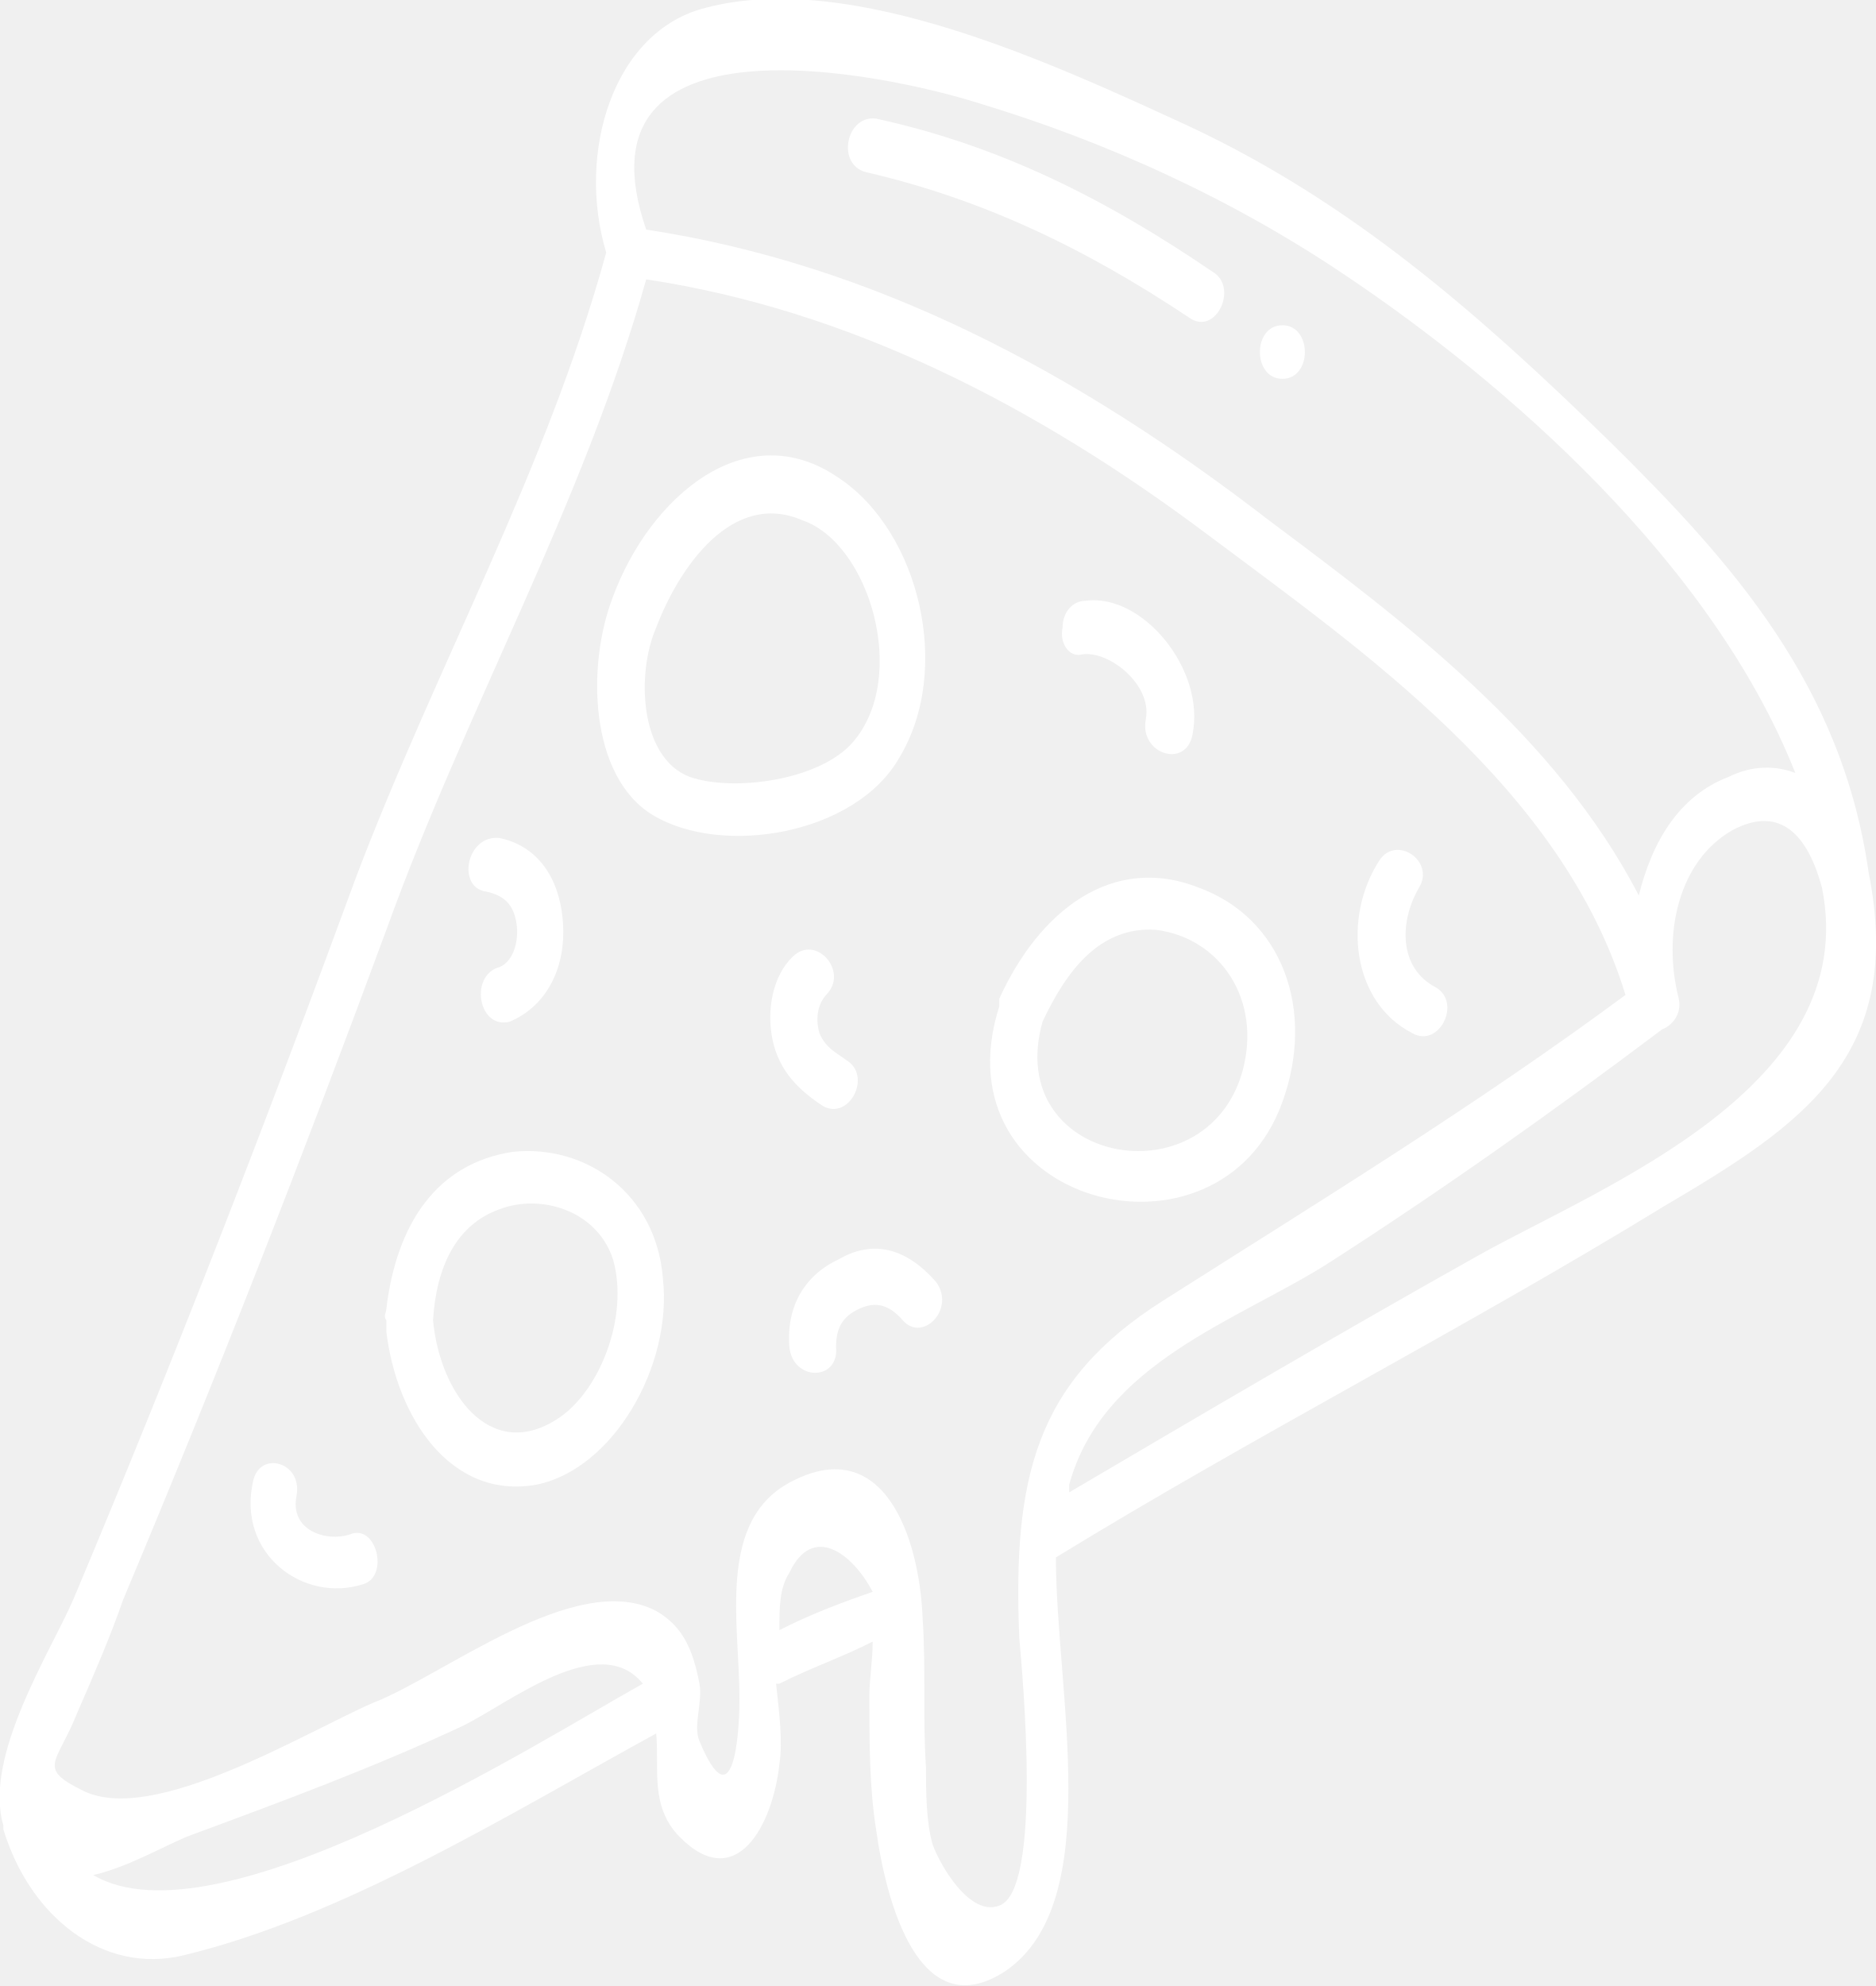
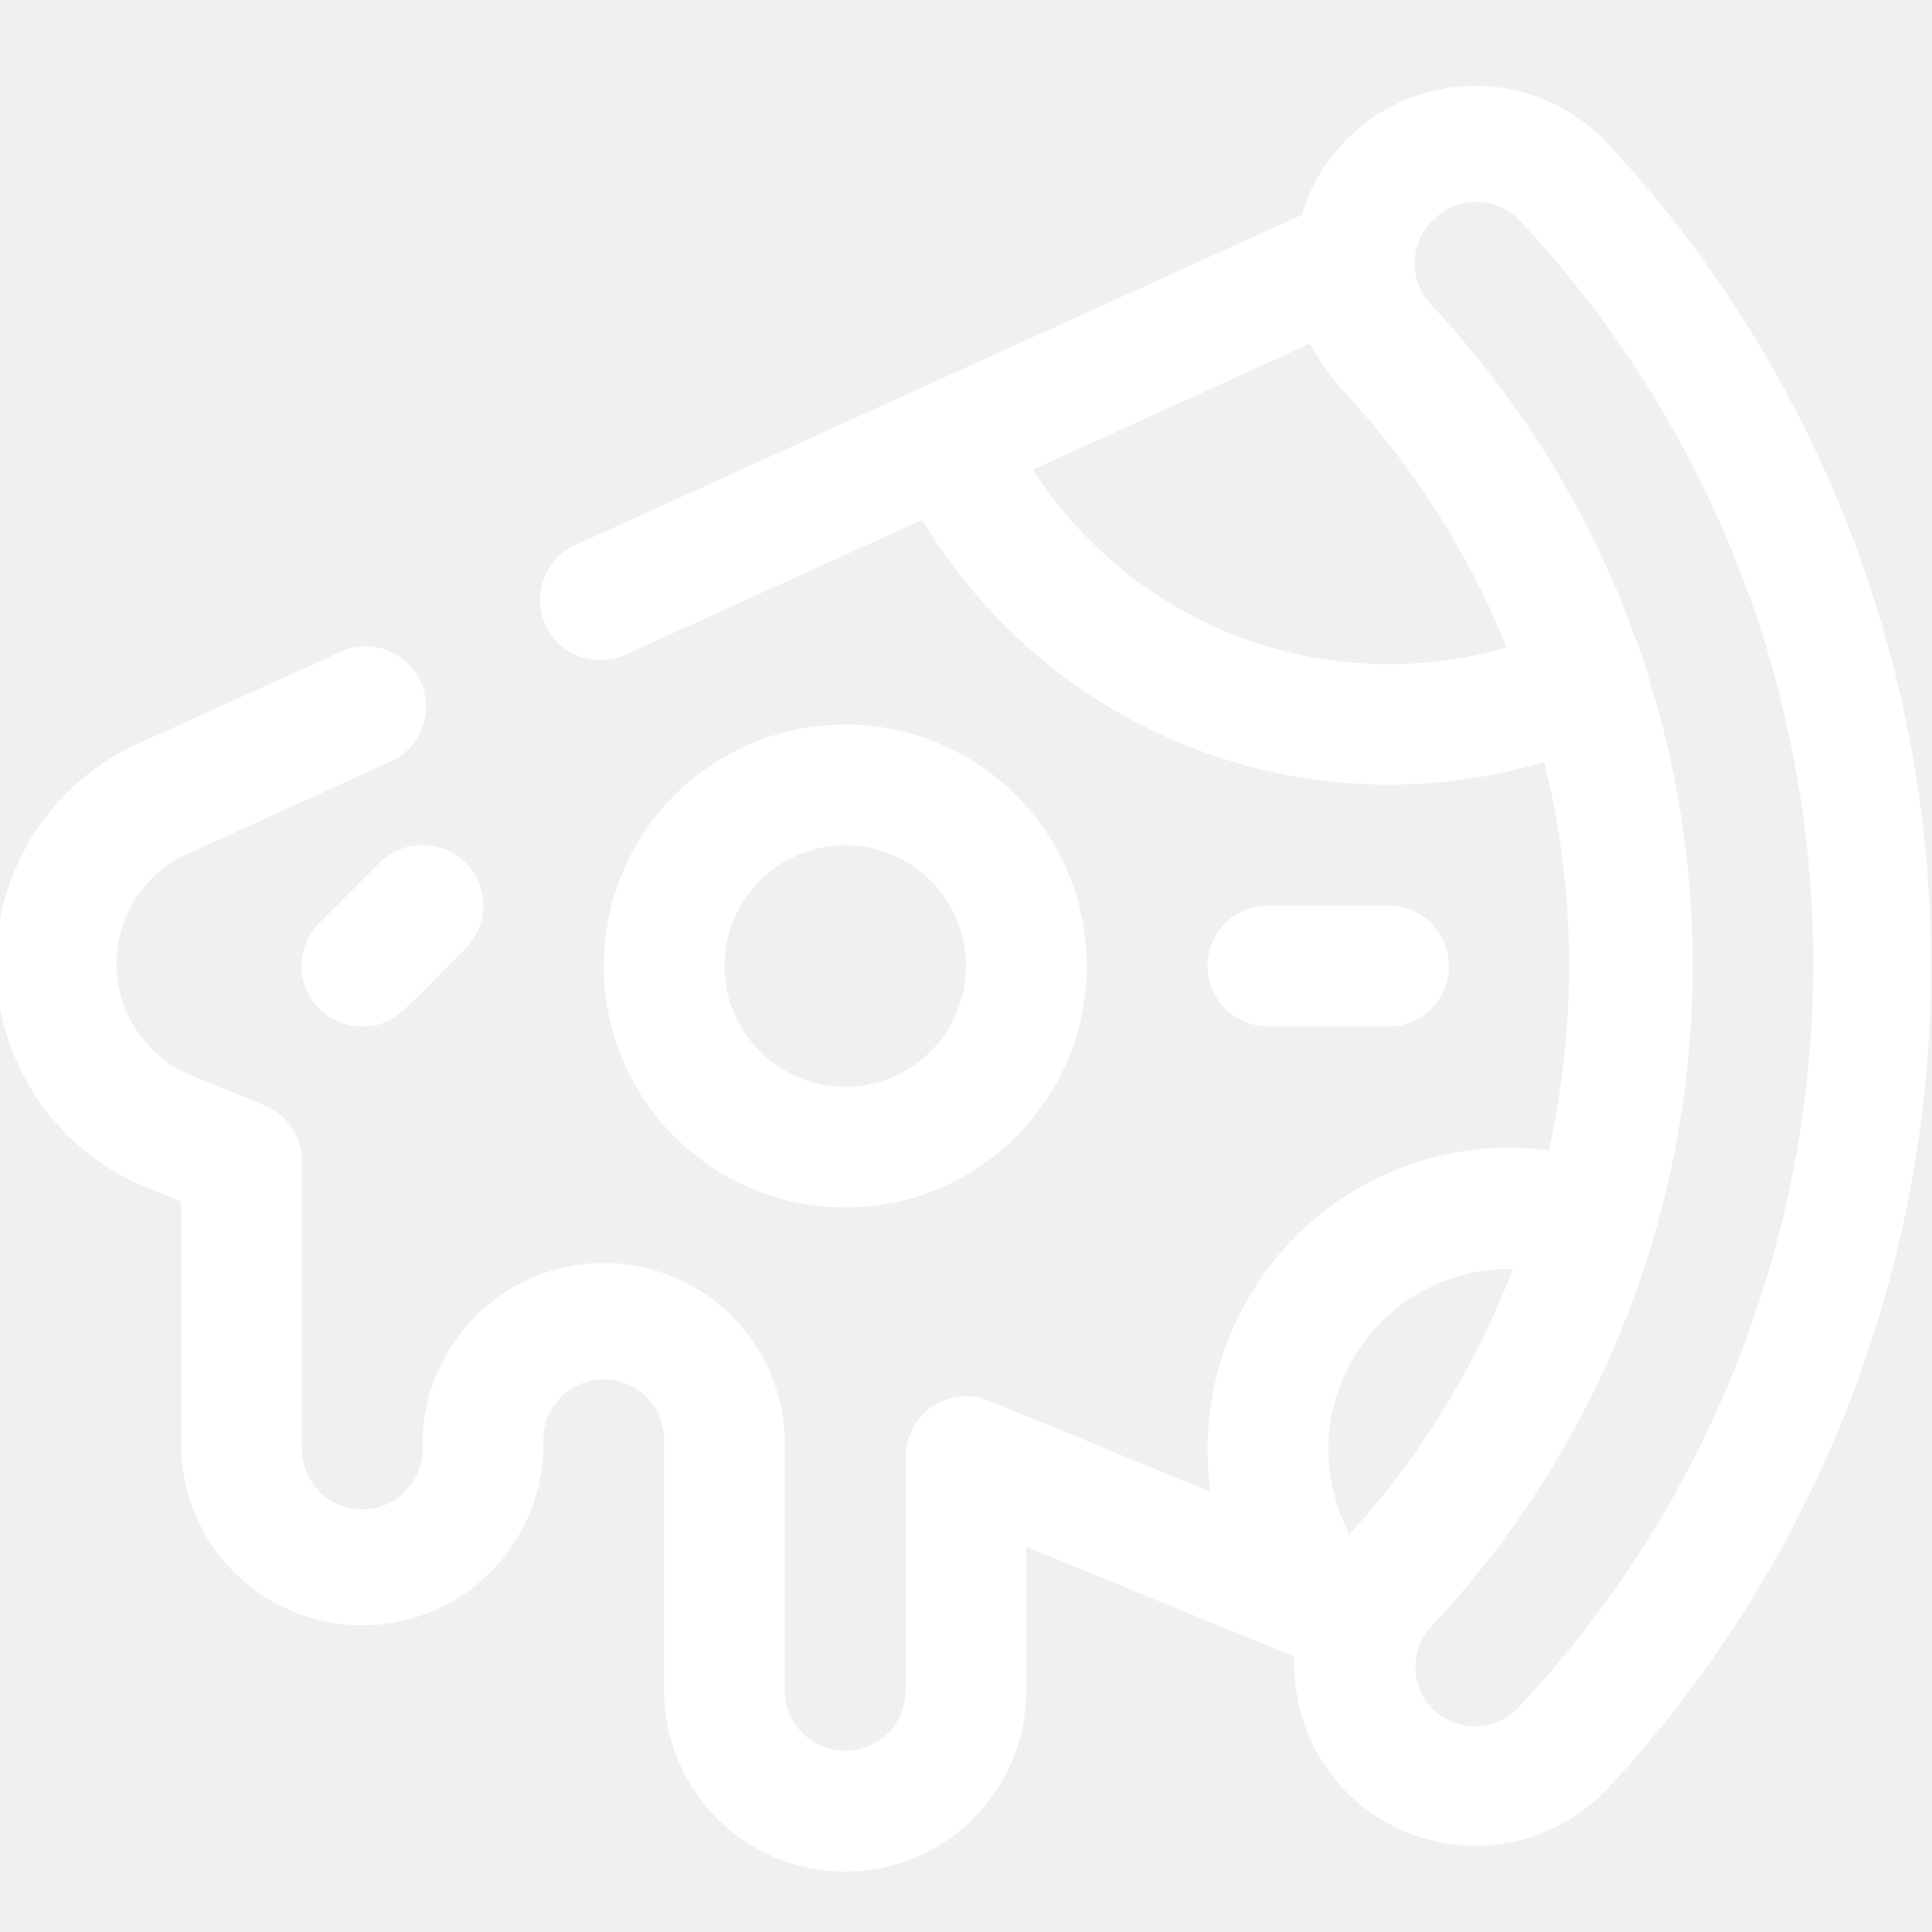
- <svg xmlns="http://www.w3.org/2000/svg" width="34" height="36" viewBox="0 0 34 36" fill="none">
-   <path d="M16.305 13.734C17.272 12.139 16.668 9.642 15.218 8.671C13.527 7.491 11.776 9.017 11.112 10.821C10.629 12.069 10.689 14.081 11.836 14.775C13.105 15.538 15.52 15.121 16.305 13.734ZM15.46 13.457C14.856 14.15 13.286 14.358 12.501 14.081C11.595 13.734 11.534 12.208 11.897 11.376C12.319 10.266 13.286 8.879 14.554 9.434C15.762 9.85 16.486 12.277 15.46 13.457Z" fill="white" />
-   <path d="M9.3 20.879C7.911 21.087 7.187 22.197 7.005 23.723C7.005 23.792 6.945 23.861 7.005 23.931C7.005 24 7.005 24.069 7.005 24.139C7.187 25.665 8.153 27.191 9.723 26.913C11.112 26.636 12.199 24.763 12.018 23.168C11.897 21.642 10.629 20.74 9.3 20.879ZM10.085 25.734C8.877 26.497 7.972 25.249 7.851 23.931C7.911 22.96 8.274 22.197 9.059 21.919C9.783 21.642 10.81 21.919 11.112 22.821C11.414 23.861 10.87 25.249 10.085 25.734Z" fill="white" />
-   <path d="M23.25 19.977C23.854 18.312 23.25 16.647 21.741 16.093C20.171 15.468 18.842 16.509 18.117 18.104V18.173C18.117 18.173 18.117 18.173 18.117 18.243C16.97 21.85 22.103 23.168 23.25 19.977ZM20.956 16.855C22.103 16.994 22.888 18.104 22.526 19.422C21.861 21.78 18.178 21.087 18.902 18.52C19.325 17.619 19.929 16.786 20.956 16.855Z" fill="white" />
-   <path d="M19.627 11.861C20.11 11.792 20.895 12.416 20.774 13.04C20.654 13.665 21.499 13.942 21.62 13.318C21.861 12.139 20.714 10.752 19.687 10.89C19.446 10.89 19.265 11.098 19.265 11.376C19.204 11.653 19.385 11.931 19.627 11.861Z" fill="white" />
-   <path d="M14.916 20.046C15.4 20.324 15.822 19.491 15.339 19.214C15.158 19.075 14.977 19.006 14.856 18.728C14.796 18.52 14.796 18.243 14.977 18.035C15.4 17.619 14.796 16.925 14.373 17.341C14.011 17.688 13.89 18.312 14.011 18.867C14.131 19.422 14.494 19.769 14.916 20.046Z" fill="white" />
-   <path d="M25.606 18.728C26.089 19.006 26.511 18.173 26.028 17.896C25.364 17.549 25.364 16.717 25.726 16.093C26.028 15.607 25.304 15.121 25.002 15.607C24.337 16.647 24.518 18.173 25.606 18.728Z" fill="white" />
-   <path d="M6.341 27.815C5.918 27.954 5.254 27.746 5.375 27.121C5.495 26.497 4.71 26.289 4.59 26.844C4.288 28.162 5.495 29.064 6.582 28.717C7.066 28.578 6.824 27.607 6.341 27.815Z" fill="white" />
-   <path d="M8.817 16.162C9.119 16.231 9.3 16.37 9.361 16.717C9.421 17.064 9.3 17.48 8.998 17.549C8.515 17.757 8.696 18.659 9.24 18.52C9.904 18.243 10.266 17.549 10.206 16.717C10.146 15.884 9.723 15.329 9.059 15.191C8.455 15.121 8.274 16.093 8.817 16.162Z" fill="white" />
-   <path d="M15.218 22.821C14.614 23.098 14.252 23.653 14.312 24.416C14.373 25.041 15.218 25.041 15.158 24.416C15.158 24.069 15.279 23.861 15.581 23.723C15.883 23.584 16.124 23.653 16.366 23.931C16.728 24.347 17.332 23.723 16.97 23.237C16.426 22.613 15.822 22.474 15.218 22.821Z" fill="white" />
-   <path d="M33.879 15.815C33.396 12.416 31.403 10.197 29.229 8.046C26.813 5.688 24.519 3.676 21.559 2.289C19.144 1.179 15.46 -0.555 12.803 0.139C11.112 0.555 10.447 2.775 10.991 4.578C9.904 8.532 7.911 12.069 6.462 15.884C4.831 20.324 3.14 24.694 1.329 28.994C0.906 29.965 -0.302 31.838 0.06 33.087V33.156C0.543 34.752 1.872 35.792 3.321 35.445C6.22 34.752 9.24 32.879 11.897 31.422C11.957 32.046 11.776 32.74 12.32 33.295C13.346 34.335 14.011 33.087 14.131 31.977C14.192 31.561 14.131 31.075 14.071 30.52H14.131C14.675 30.243 15.279 30.035 15.822 29.757C15.822 30.104 15.762 30.451 15.762 30.728C15.762 31.561 15.762 32.393 15.883 33.156C16.064 34.474 16.668 36.763 18.238 35.723C20.05 34.474 19.144 30.659 19.144 28.231C22.767 26.012 26.572 24.069 30.195 21.85C32.671 20.393 34.543 19.145 33.879 15.815ZM17.755 1.873C20.05 2.566 22.345 3.607 24.398 4.994C27.297 6.936 31.041 10.197 32.55 14.012C32.188 13.873 31.765 13.873 31.343 14.081C30.437 14.428 29.954 15.26 29.712 16.231C28.202 13.318 25.424 11.237 23.009 9.434C19.506 6.728 15.822 4.786 11.716 4.162C10.327 0.139 16.003 1.318 17.755 1.873ZM1.691 33.989C2.295 33.85 2.899 33.503 3.382 33.295C5.073 32.67 6.764 32.046 8.394 31.283C9.24 30.867 10.87 29.549 11.655 30.52C9.783 31.561 3.925 35.306 1.691 33.989ZM14.131 29.549C14.131 29.133 14.131 28.786 14.312 28.509C14.735 27.607 15.46 28.162 15.822 28.855C15.218 29.064 14.675 29.272 14.131 29.549ZM18.117 34.543C17.574 34.752 17.03 33.78 16.909 33.434C16.789 33.017 16.789 32.462 16.789 32.046C16.728 31.145 16.789 30.243 16.728 29.341C16.668 27.815 16.003 26.012 14.373 26.844C12.984 27.538 13.407 29.41 13.407 30.798C13.407 31.491 13.286 33.017 12.682 31.561C12.561 31.283 12.742 30.867 12.682 30.52C12.561 29.896 12.38 29.48 11.897 29.202C10.447 28.439 8.032 30.381 6.764 30.867C5.495 31.422 2.778 33.087 1.51 32.462C0.664 32.046 1.027 31.977 1.389 31.075C1.691 30.381 1.993 29.688 2.234 28.994C3.925 24.971 5.495 20.948 7.005 16.855C8.455 12.832 10.568 9.156 11.716 5.064C15.4 5.619 18.781 7.353 21.922 9.711C24.7 11.792 28.323 14.289 29.471 18.035C26.753 20.046 23.915 21.78 21.076 23.584C18.781 25.041 18.359 26.775 18.48 29.688C18.54 30.381 18.902 34.266 18.117 34.543ZM26.813 22.752C24.337 24.139 21.861 25.595 19.385 27.052C19.385 26.983 19.385 26.983 19.385 26.913C19.989 24.694 22.465 23.931 24.096 22.89C26.149 21.572 28.202 20.116 30.135 18.659C30.316 18.59 30.497 18.381 30.437 18.104C30.135 16.925 30.437 15.607 31.403 15.052C32.309 14.566 32.792 15.191 33.034 16.093C33.758 19.699 29.048 21.503 26.813 22.752Z" fill="white" />
-   <path d="M15.701 3.121C17.815 3.607 19.687 4.509 21.559 5.757C22.043 6.104 22.465 5.202 21.982 4.925C20.05 3.607 18.117 2.636 15.883 2.15C15.339 2.081 15.158 2.983 15.701 3.121Z" fill="white" />
-   <path d="M23.25 6.867C23.794 6.867 23.794 5.896 23.25 5.896C22.707 5.896 22.707 6.867 23.25 6.867Z" fill="white" />
+ <svg xmlns="http://www.w3.org/2000/svg" width="32" height="32" viewBox="0 0 32 32" fill="none">
+   <g clip-path="url(#clip0_2_331)">
+     <path d="M14.81 7.72C14.72 7.482 14.724 7.218 14.822 6.983C14.919 6.748 15.102 6.559 15.335 6.454C15.567 6.35 15.83 6.338 16.07 6.421C16.311 6.503 16.511 6.675 16.63 6.9C17.394 8.579 18.79 9.889 20.515 10.545C22.24 11.2 24.153 11.148 25.84 10.4C26.078 10.31 26.341 10.314 26.577 10.412C26.812 10.509 27.001 10.693 27.105 10.925C27.21 11.157 27.222 11.42 27.139 11.661C27.057 11.901 26.885 12.101 26.66 12.22C24.491 13.185 22.028 13.253 19.808 12.41C17.589 11.567 15.792 9.881 14.81 7.72Z" fill="white" />
+     <path d="M21.92 27.56C21.773 27.56 21.628 27.528 21.495 27.466C21.362 27.404 21.244 27.313 21.15 27.2C20.447 26.351 20.044 25.293 20.003 24.192C19.963 23.09 20.289 22.006 20.929 21.108C21.569 20.21 22.488 19.549 23.542 19.227C24.597 18.906 25.728 18.942 26.76 19.33C26.882 19.38 26.993 19.453 27.087 19.546C27.181 19.639 27.255 19.749 27.306 19.871C27.357 19.993 27.384 20.123 27.385 20.255C27.385 20.387 27.36 20.518 27.31 20.64C27.26 20.762 27.187 20.873 27.094 20.967C27.001 21.061 26.89 21.135 26.769 21.186C26.647 21.237 26.517 21.264 26.385 21.265C26.253 21.265 26.122 21.24 26 21.19C25.549 21.03 25.066 20.981 24.592 21.046C24.118 21.111 23.667 21.289 23.275 21.564C22.884 21.839 22.564 22.203 22.342 22.627C22.12 23.051 22.003 23.522 22 24C22.003 24.7 22.246 25.378 22.69 25.92C22.812 26.066 22.889 26.244 22.913 26.433C22.938 26.621 22.908 26.813 22.827 26.985C22.746 27.157 22.618 27.303 22.457 27.404C22.297 27.506 22.11 27.56 21.92 27.56Z" fill="white" />
+     <path d="M26.64 2.39C26.281 2.001 25.826 1.713 25.32 1.556C24.814 1.4 24.276 1.38 23.76 1.499C23.244 1.618 22.769 1.871 22.382 2.233C21.996 2.595 21.712 3.053 21.56 3.56L9.59 9C9.462 9.048 9.346 9.122 9.248 9.217C9.15 9.312 9.072 9.426 9.02 9.552C8.968 9.679 8.942 9.814 8.944 9.951C8.946 10.087 8.976 10.222 9.032 10.346C9.088 10.471 9.169 10.582 9.27 10.674C9.371 10.766 9.489 10.837 9.619 10.881C9.748 10.925 9.884 10.943 10.021 10.932C10.157 10.922 10.289 10.884 10.41 10.82L21.7 5.69C21.837 5.947 22.001 6.189 22.19 6.41C24.631 9.006 25.99 12.436 25.99 16C25.99 19.564 24.631 22.994 22.19 25.59L16.38 23.2C16.228 23.137 16.062 23.113 15.899 23.13C15.735 23.147 15.578 23.204 15.441 23.296C15.305 23.388 15.193 23.512 15.116 23.657C15.039 23.803 14.999 23.965 15 24.13V28C15 28.265 14.895 28.52 14.707 28.707C14.52 28.895 14.265 29 14 29C13.735 29 13.48 28.895 13.293 28.707C13.105 28.52 13 28.265 13 28V23.84C12.989 23.446 12.902 23.058 12.741 22.698C12.581 22.338 12.351 22.013 12.065 21.742C11.779 21.471 11.442 21.259 11.074 21.118C10.706 20.977 10.314 20.91 9.92 20.92C9.526 20.93 9.138 21.018 8.778 21.179C8.418 21.339 8.093 21.569 7.822 21.855C7.551 22.141 7.339 22.478 7.198 22.846C7.057 23.214 6.989 23.606 7 24C7 24.265 6.895 24.52 6.707 24.707C6.52 24.895 6.265 25 6 25C5.735 25 5.48 24.895 5.293 24.707C5.105 24.52 5 24.265 5 24V19.23C4.999 19.033 4.94 18.84 4.829 18.676C4.719 18.512 4.563 18.385 4.38 18.31L3.27 17.85C2.884 17.715 2.549 17.466 2.31 17.135C2.07 16.804 1.938 16.408 1.93 15.999C1.923 15.591 2.04 15.19 2.267 14.851C2.494 14.511 2.82 14.249 3.2 14.1L6.41 12.64C6.538 12.592 6.654 12.518 6.752 12.423C6.85 12.328 6.928 12.214 6.98 12.088C7.032 11.961 7.058 11.826 7.056 11.69C7.054 11.553 7.024 11.418 6.968 11.294C6.912 11.169 6.831 11.058 6.73 10.966C6.629 10.874 6.511 10.803 6.381 10.759C6.252 10.715 6.116 10.697 5.979 10.708C5.843 10.718 5.711 10.756 5.59 10.82L2.37 12.28C1.636 12.592 1.011 13.116 0.577 13.786C0.143 14.455 -0.081 15.239 -0.066 16.037C-0.051 16.835 0.202 17.61 0.661 18.263C1.121 18.916 1.764 19.416 2.51 19.7L3 19.9V24C3.021 24.796 3.358 25.55 3.935 26.098C4.513 26.645 5.284 26.941 6.08 26.92C6.876 26.899 7.63 26.562 8.178 25.985C8.725 25.407 9.021 24.636 9 23.84C9.001 23.676 9.042 23.515 9.119 23.371C9.197 23.227 9.309 23.104 9.445 23.013C9.582 22.922 9.738 22.866 9.901 22.85C10.064 22.834 10.229 22.858 10.38 22.92C10.563 22.995 10.719 23.122 10.829 23.286C10.94 23.45 10.999 23.643 11 23.84V28C11 28.796 11.316 29.559 11.879 30.121C12.441 30.684 13.204 31 14 31C14.796 31 15.559 30.684 16.121 30.121C16.684 29.559 17 28.796 17 28V25.62L21.44 27.44C21.413 28.054 21.575 28.662 21.904 29.181C22.233 29.7 22.714 30.105 23.282 30.342C23.849 30.579 24.475 30.636 25.076 30.505C25.677 30.374 26.223 30.061 26.64 29.61C30.076 25.911 31.985 21.049 31.985 16C31.985 10.951 30.076 6.089 26.64 2.39ZM25.18 28.25C25.09 28.353 24.98 28.437 24.856 28.496C24.732 28.554 24.598 28.587 24.461 28.592C24.324 28.596 24.188 28.573 24.06 28.523C23.933 28.473 23.817 28.397 23.72 28.3C23.555 28.127 23.457 27.901 23.445 27.663C23.432 27.424 23.505 27.189 23.65 27C26.465 24.03 28.034 20.094 28.036 16.002C28.038 11.91 26.472 7.973 23.66 5C23.502 4.809 23.421 4.566 23.432 4.318C23.443 4.071 23.546 3.836 23.72 3.66C23.814 3.56 23.927 3.48 24.052 3.426C24.178 3.372 24.313 3.343 24.45 3.343C24.587 3.343 24.722 3.372 24.848 3.426C24.973 3.48 25.087 3.56 25.18 3.66C28.299 6.995 30.033 11.389 30.033 15.955C30.033 20.52 28.299 24.916 25.18 28.25Z" fill="white" />
+     <path d="M14 20C13.209 20 12.435 19.765 11.778 19.326C11.12 18.886 10.607 18.262 10.305 17.531C10.002 16.8 9.923 15.996 10.077 15.22C10.231 14.444 10.612 13.731 11.172 13.172C11.731 12.612 12.444 12.231 13.22 12.077C13.996 11.922 14.8 12.002 15.531 12.305C16.262 12.607 16.886 13.12 17.326 13.778C17.765 14.435 18 15.209 18 16C18 17.061 17.579 18.078 16.828 18.828C16.078 19.579 15.061 20 14 20ZM14 14C13.604 14 13.218 14.117 12.889 14.337C12.56 14.557 12.304 14.869 12.152 15.235C12.001 15.6 11.961 16.002 12.038 16.39C12.116 16.778 12.306 17.134 12.586 17.414C12.866 17.694 13.222 17.884 13.61 17.962C13.998 18.039 14.4 17.999 14.765 17.848C15.131 17.696 15.443 17.44 15.663 17.111C15.883 16.782 16 16.396 16 16C16 15.47 15.789 14.961 15.414 14.586C15.039 14.211 14.53 14 14 14Z" fill="white" />
+     <path d="M6 17C5.801 17.001 5.607 16.943 5.441 16.833C5.276 16.724 5.147 16.567 5.071 16.384C4.994 16.2 4.975 15.998 5.014 15.803C5.053 15.609 5.149 15.43 5.29 15.29L6.29 14.29C6.383 14.197 6.494 14.123 6.616 14.072C6.738 14.022 6.868 13.996 7 13.996C7.132 13.996 7.262 14.022 7.384 14.072C7.506 14.123 7.617 14.197 7.71 14.29C7.803 14.383 7.877 14.494 7.928 14.616C7.978 14.738 8.004 14.868 8.004 15C8.004 15.132 7.978 15.262 7.928 15.384C7.877 15.506 7.803 15.617 7.71 15.71C6.65 16.77 6.52 17 6 17Z" fill="white" />
+     <path d="M23 17H21C20.735 17 20.48 16.895 20.293 16.707C20.105 16.52 20 16.265 20 16C20 15.735 20.105 15.48 20.293 15.293C20.48 15.105 20.735 15 21 15H23C23.265 15 23.52 15.105 23.707 15.293C23.895 15.48 24 15.735 24 16C24 16.265 23.895 16.52 23.707 16.707C23.52 16.895 23.265 17 23 17Z" fill="white" />
+   </g>
+   <defs>
+     <clipPath id="clip0_2_331">
+       <rect width="32" height="32" fill="white" />
+     </clipPath>
+   </defs>
</svg>
